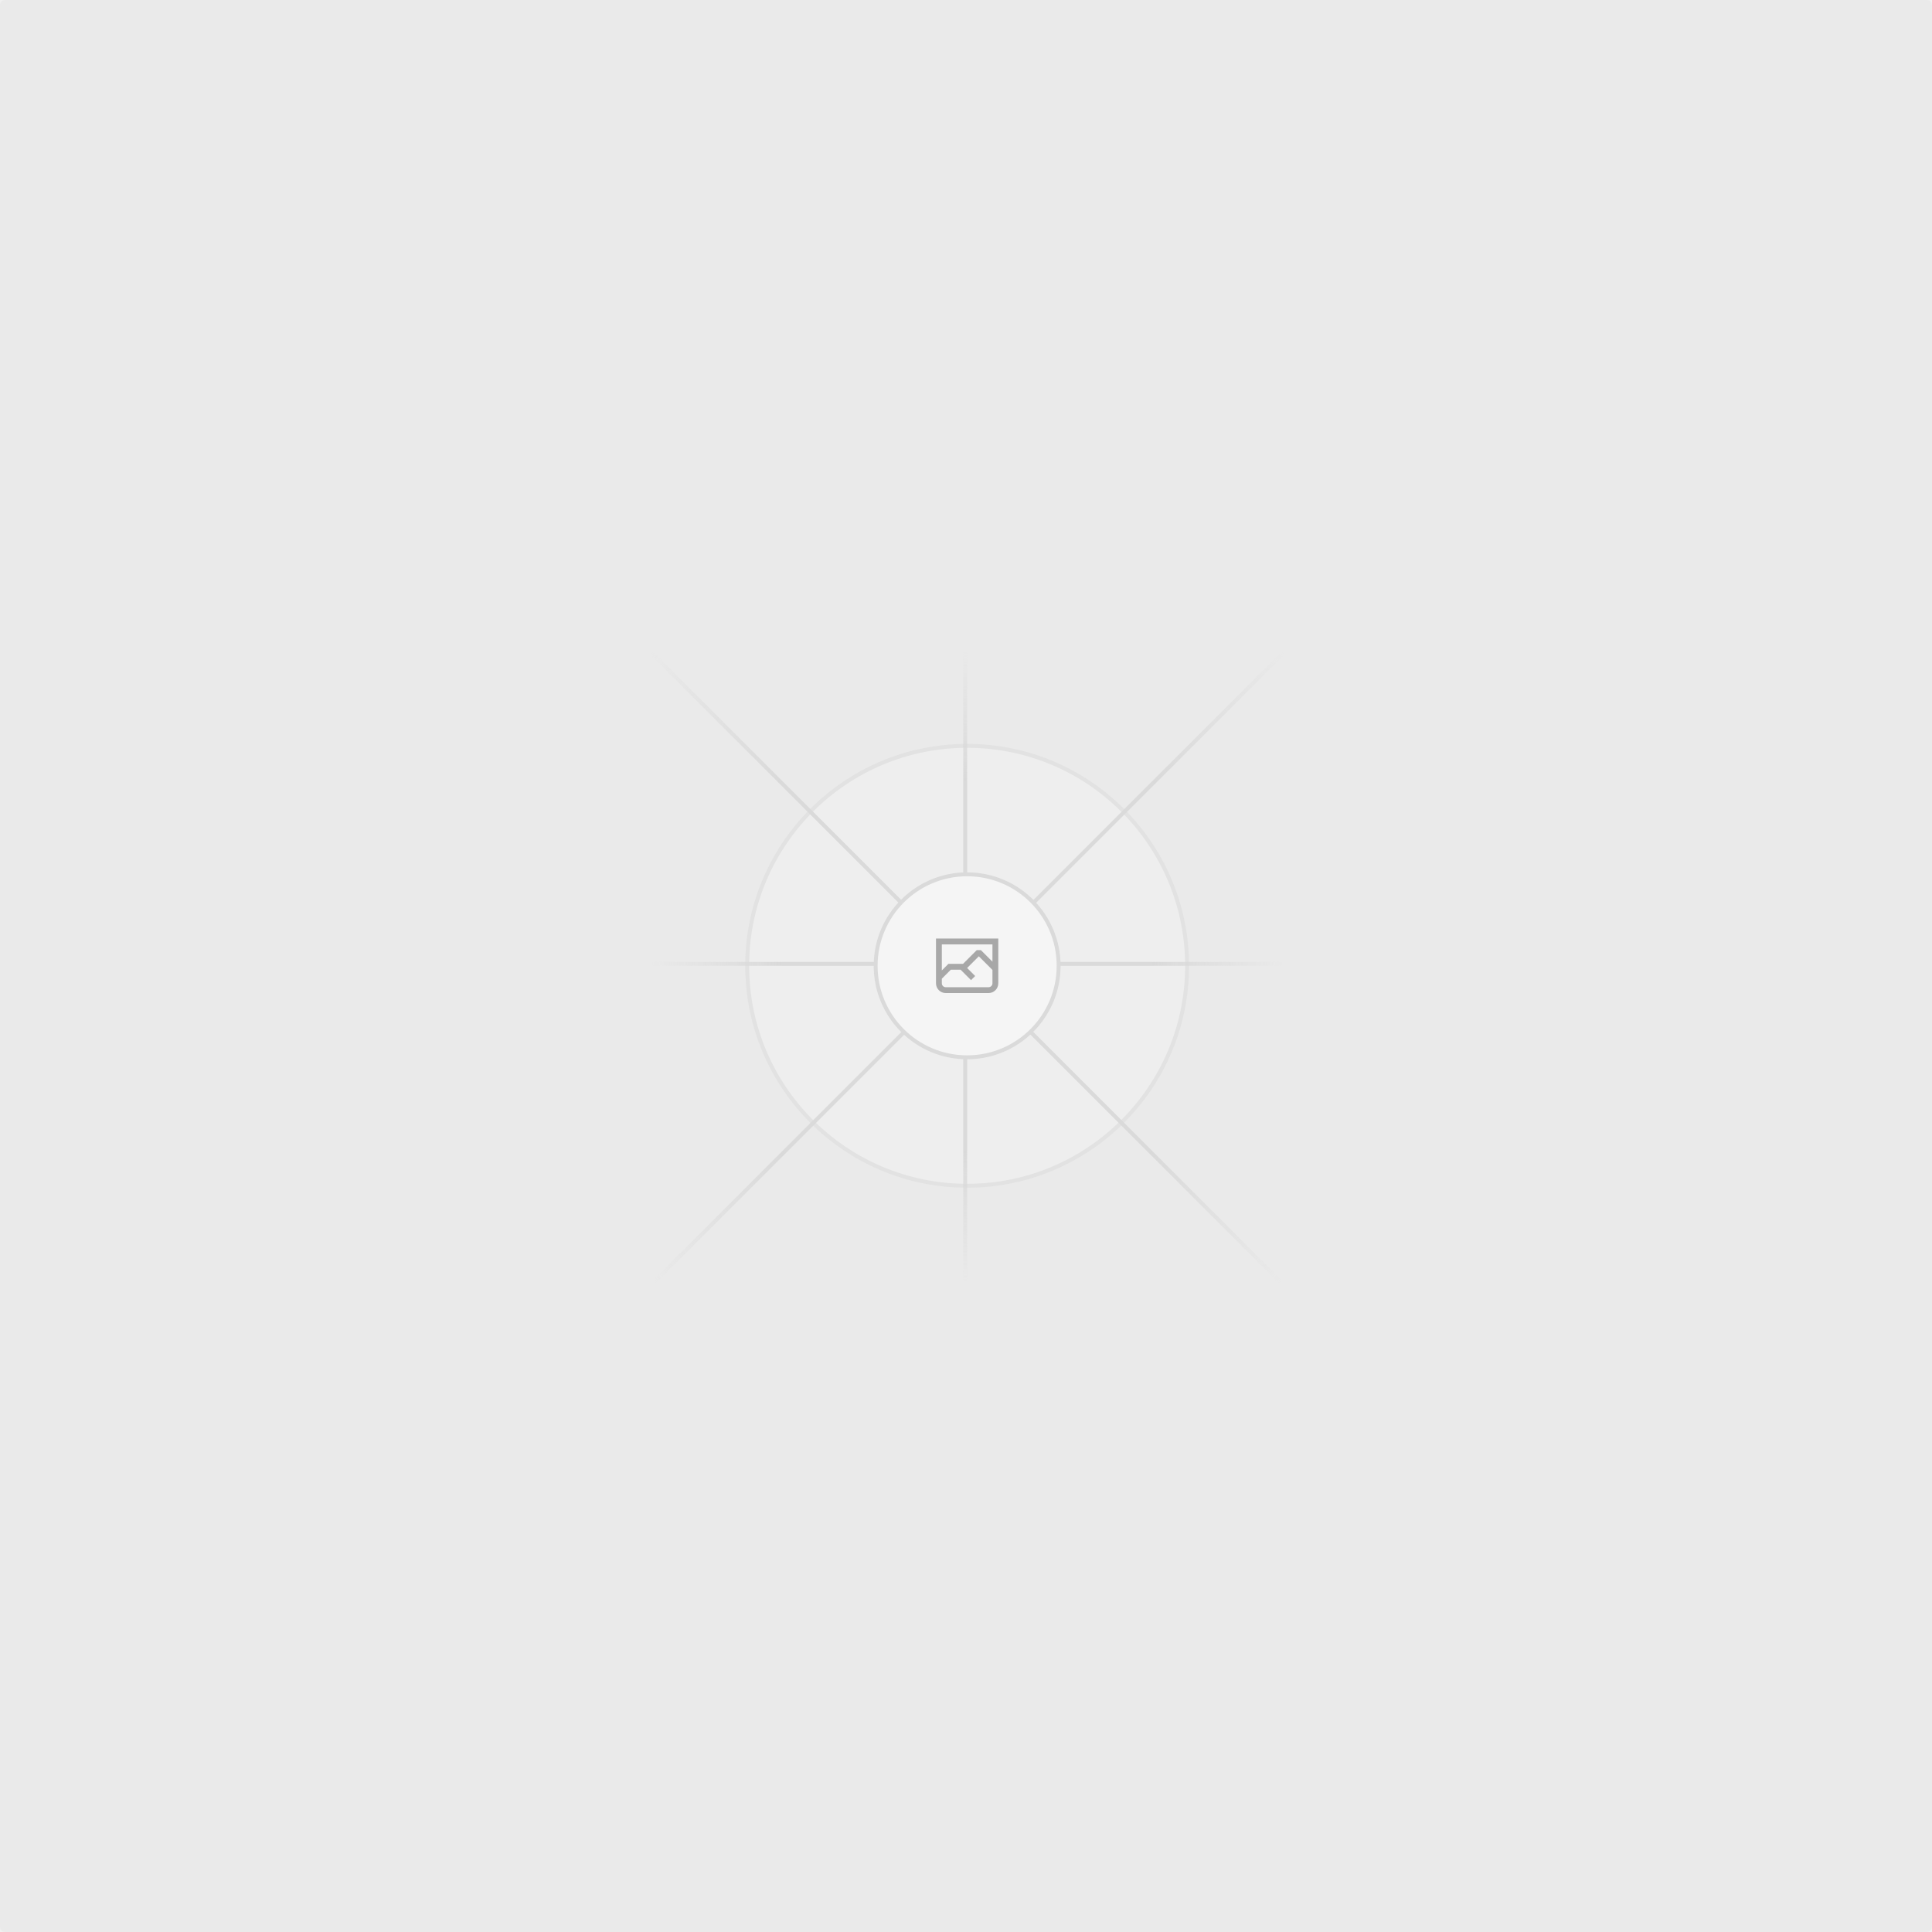
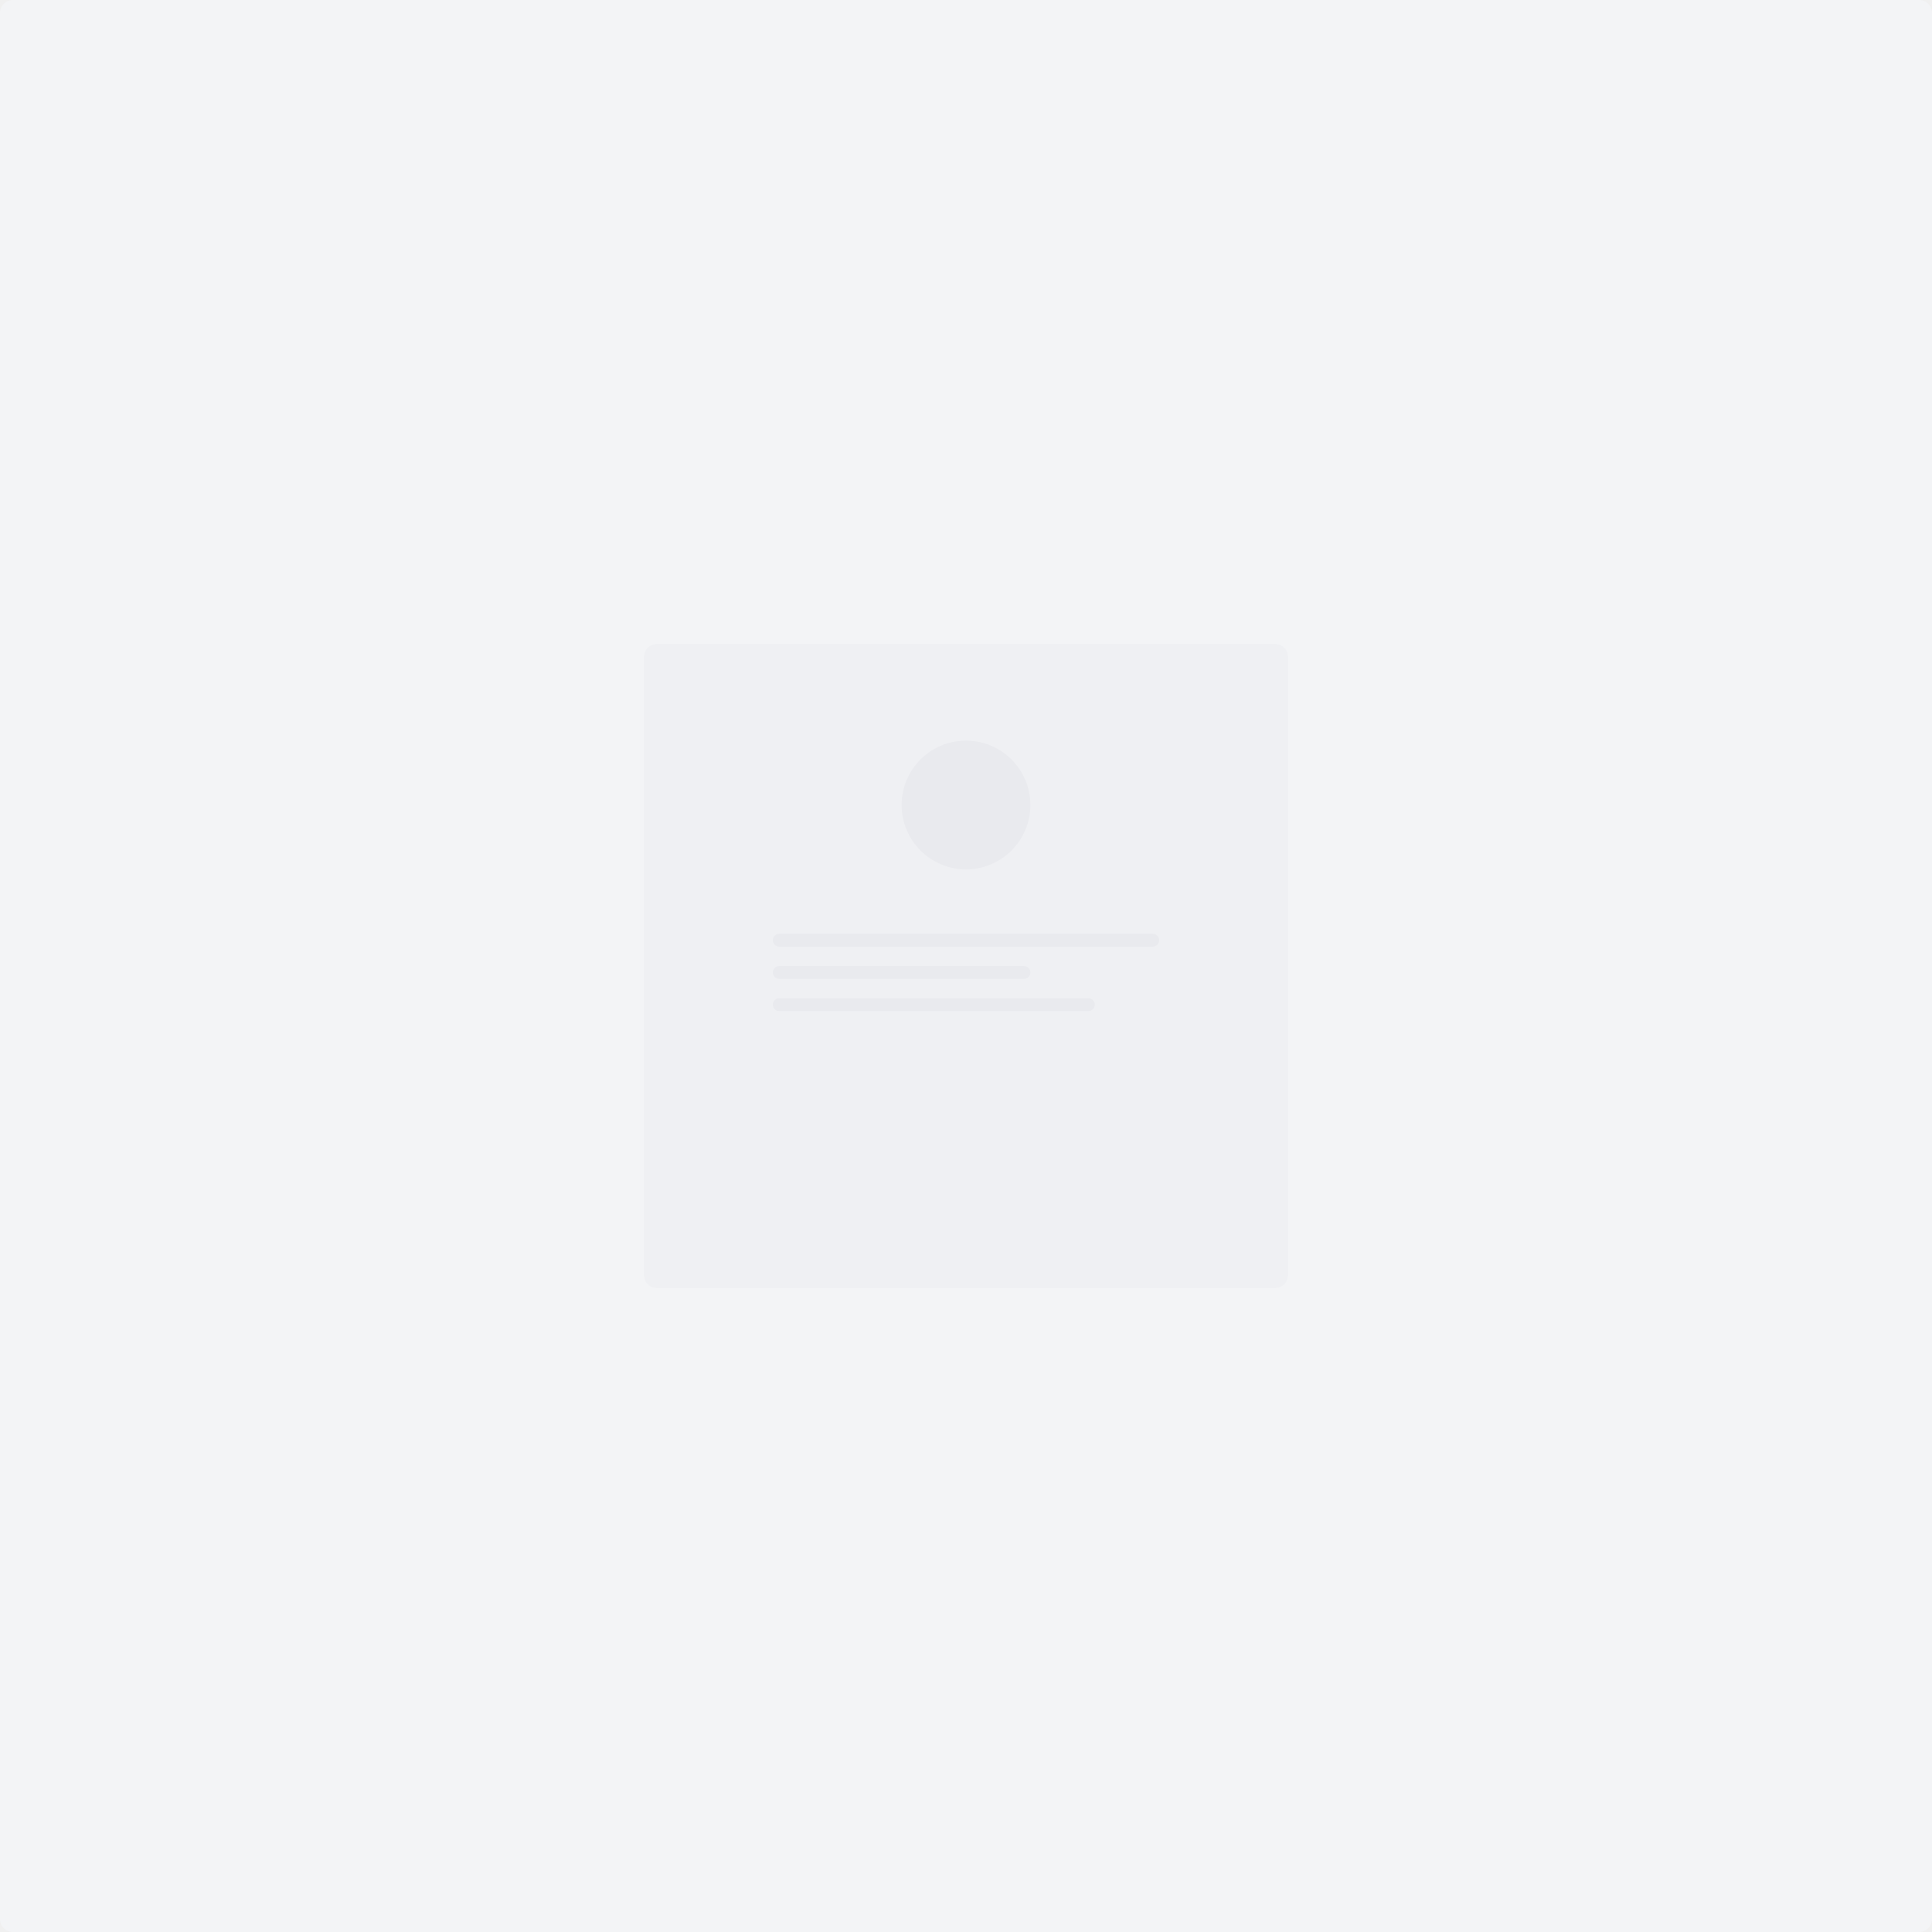
<svg xmlns="http://www.w3.org/2000/svg" width="1200" height="1200" fill="none">
-   <rect width="1200" height="1200" fill="#EAEAEA" rx="3" />
-   <g opacity=".5">
-     <g opacity=".5">
-       <path fill="#FAFAFA" d="M600.709 736.5c-75.454 0-136.621-61.167-136.621-136.62 0-75.454 61.167-136.621 136.621-136.621 75.453 0 136.62 61.167 136.62 136.621 0 75.453-61.167 136.62-136.62 136.62Z" />
-       <path stroke="#C9C9C9" stroke-width="2.418" d="M600.709 736.5c-75.454 0-136.621-61.167-136.621-136.62 0-75.454 61.167-136.621 136.621-136.621 75.453 0 136.62 61.167 136.62 136.621 0 75.453-61.167 136.62-136.62 136.62Z" />
-     </g>
-     <path stroke="url(#a)" stroke-width="2.418" d="M0-1.209h553.581" transform="scale(1 -1) rotate(45 1163.11 91.165)" />
-     <path stroke="url(#b)" stroke-width="2.418" d="M404.846 598.671h391.726" />
-     <path stroke="url(#c)" stroke-width="2.418" d="M599.5 795.742V404.017" />
-     <path stroke="url(#d)" stroke-width="2.418" d="m795.717 796.597-391.441-391.44" />
-     <path fill="#fff" d="M600.709 656.704c-31.384 0-56.825-25.441-56.825-56.824 0-31.384 25.441-56.825 56.825-56.825 31.383 0 56.824 25.441 56.824 56.825 0 31.383-25.441 56.824-56.824 56.824Z" />
-     <g clip-path="url(#e)">
-       <path fill="#666" fill-rule="evenodd" d="M616.426 586.58h-31.434v16.176l3.553-3.554.531-.531h9.068l.074-.074 8.463-8.463h2.565l7.18 7.181V586.58Zm-15.715 14.654 3.698 3.699 1.283 1.282-2.565 2.565-1.282-1.283-5.2-5.199h-6.066l-5.514 5.514-.073.073v2.876a2.418 2.418 0 0 0 2.418 2.418h26.598a2.418 2.418 0 0 0 2.418-2.418v-8.317l-8.463-8.463-7.181 7.181-.071.072Zm-19.347 5.442v4.085a6.045 6.045 0 0 0 6.046 6.045h26.598a6.044 6.044 0 0 0 6.045-6.045v-7.108l1.356-1.355-1.282-1.283-.074-.073v-17.989h-38.689v23.43l-.146.146.146.147Z" clip-rule="evenodd" />
-     </g>
-     <path stroke="#C9C9C9" stroke-width="2.418" d="M600.709 656.704c-31.384 0-56.825-25.441-56.825-56.824 0-31.384 25.441-56.825 56.825-56.825 31.383 0 56.824 25.441 56.824 56.825 0 31.383-25.441 56.824-56.824 56.824Z" />
+   <rect width="1200" height="1200" fill="#f3f4f6" rx="8" />
+   <g opacity="0.3">
+     <rect x="400" y="400" width="400" height="400" fill="#e5e7eb" rx="8" />
+     <circle cx="600" cy="500" r="40" fill="#d1d5db" />
+     <rect x="480" y="580" width="240" height="8" fill="#d1d5db" rx="4" />
+     <rect x="480" y="600" width="160" height="8" fill="#d1d5db" rx="4" />
+     <rect x="480" y="620" width="200" height="8" fill="#d1d5db" rx="4" />
  </g>
-   <defs>
-     <linearGradient id="a" x1="554.061" x2="-.48" y1=".083" y2=".087" gradientUnits="userSpaceOnUse">
-       <stop stop-color="#C9C9C9" stop-opacity="0" />
-       <stop offset=".208" stop-color="#C9C9C9" />
-       <stop offset=".792" stop-color="#C9C9C9" />
-       <stop offset="1" stop-color="#C9C9C9" stop-opacity="0" />
-     </linearGradient>
-     <linearGradient id="b" x1="796.912" x2="404.507" y1="599.963" y2="599.965" gradientUnits="userSpaceOnUse">
-       <stop stop-color="#C9C9C9" stop-opacity="0" />
-       <stop offset=".208" stop-color="#C9C9C9" />
-       <stop offset=".792" stop-color="#C9C9C9" />
-       <stop offset="1" stop-color="#C9C9C9" stop-opacity="0" />
-     </linearGradient>
-     <linearGradient id="c" x1="600.792" x2="600.794" y1="403.677" y2="796.082" gradientUnits="userSpaceOnUse">
-       <stop stop-color="#C9C9C9" stop-opacity="0" />
-       <stop offset=".208" stop-color="#C9C9C9" />
-       <stop offset=".792" stop-color="#C9C9C9" />
-       <stop offset="1" stop-color="#C9C9C9" stop-opacity="0" />
-     </linearGradient>
-     <linearGradient id="d" x1="404.85" x2="796.972" y1="403.903" y2="796.02" gradientUnits="userSpaceOnUse">
-       <stop stop-color="#C9C9C9" stop-opacity="0" />
-       <stop offset=".208" stop-color="#C9C9C9" />
-       <stop offset=".792" stop-color="#C9C9C9" />
-       <stop offset="1" stop-color="#C9C9C9" stop-opacity="0" />
-     </linearGradient>
-     <clipPath id="e">
-       <path fill="#fff" d="M581.364 580.535h38.689v38.689h-38.689z" />
-     </clipPath>
-   </defs>
</svg>
